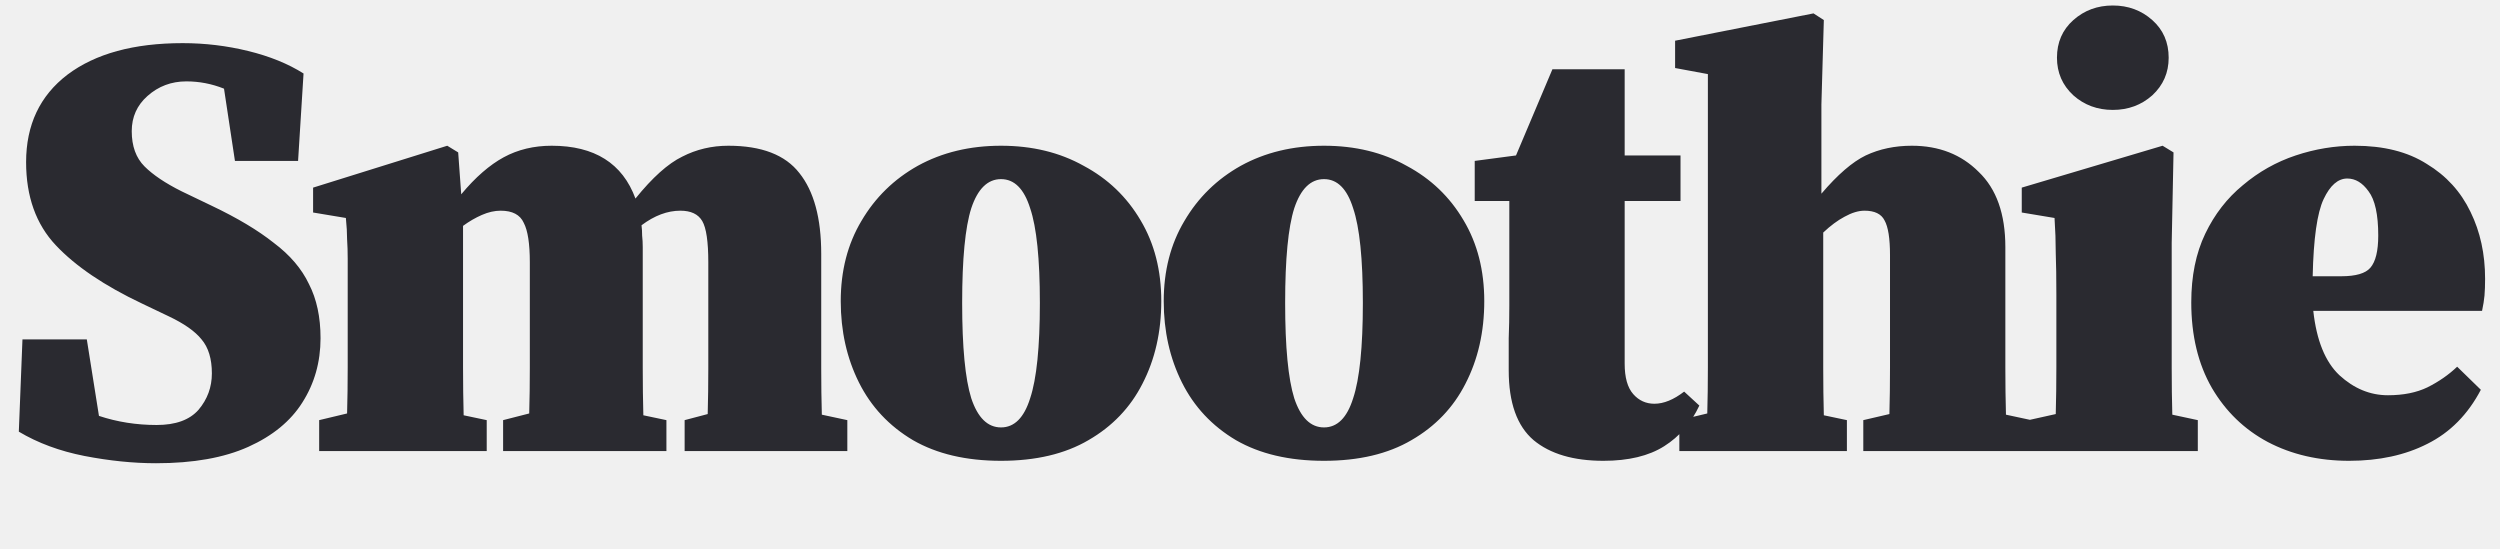
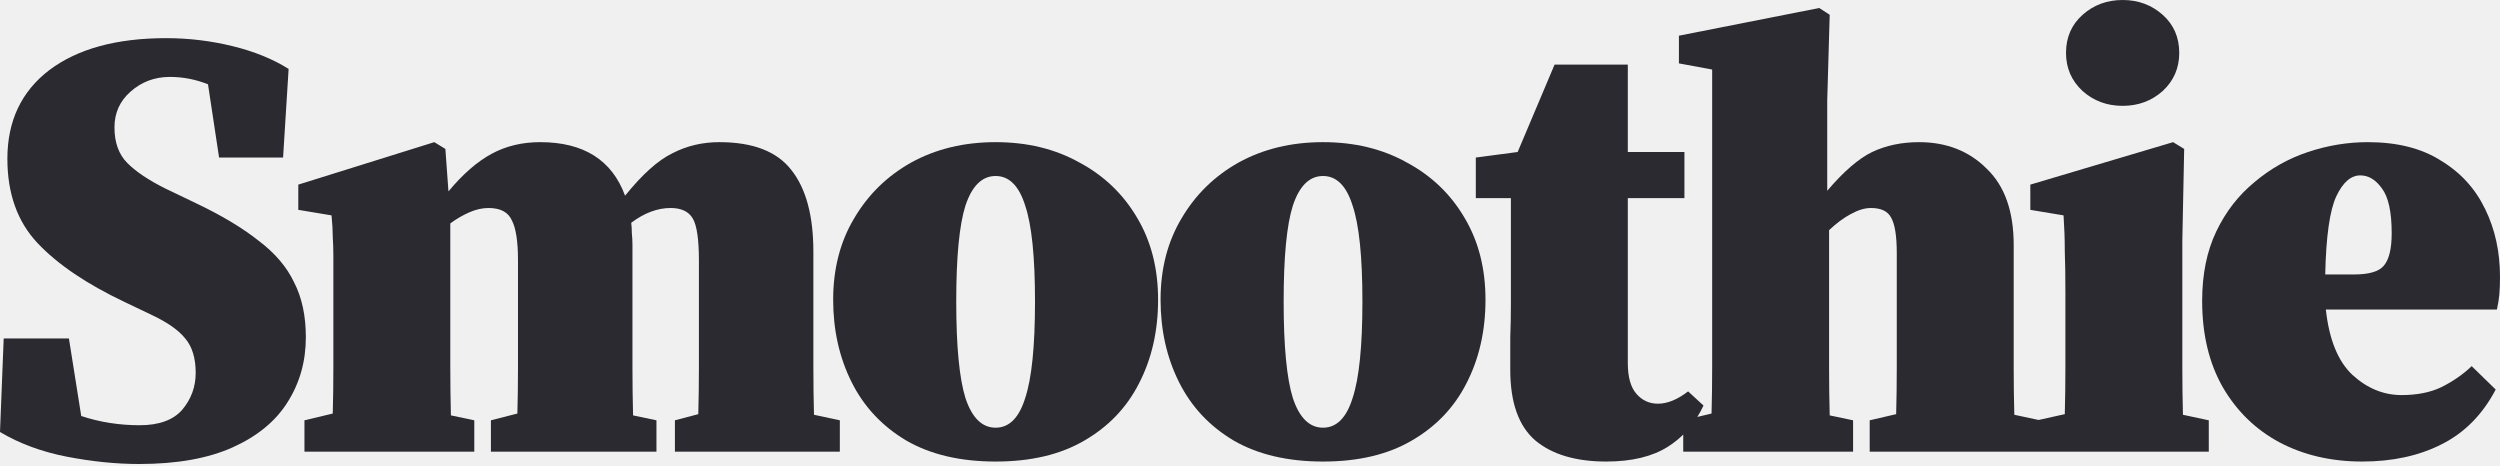
- <svg xmlns="http://www.w3.org/2000/svg" width="593" height="130" viewBox="0 0 593 130" fill="none">
-   <g clip-path="url(#clip0_449_64)">
-     <path d="M37.008 109.88C31.632 109.88 25.968 109.304 20.016 108.152C14.16 107 8.976 105.08 4.464 102.392L5.328 80.504H20.592L23.472 98.648C27.792 100.088 32.352 100.808 37.152 100.808C41.664 100.808 44.976 99.608 47.088 97.208C49.2 94.712 50.256 91.832 50.256 88.568C50.256 85.112 49.44 82.424 47.808 80.504C46.272 78.584 43.68 76.76 40.032 75.032L33.696 72.008C24.768 67.784 17.952 63.176 13.248 58.184C8.544 53.192 6.192 46.616 6.192 38.456C6.192 29.624 9.456 22.712 15.984 17.72C22.608 12.728 31.728 10.232 43.344 10.232C48.624 10.232 53.808 10.856 58.896 12.104C63.984 13.352 68.352 15.128 72 17.432L70.704 38.168H55.728L53.136 21.032C50.256 19.88 47.28 19.304 44.208 19.304C40.656 19.304 37.584 20.456 34.992 22.76C32.496 24.968 31.248 27.752 31.248 31.112C31.248 34.664 32.256 37.448 34.272 39.464C36.288 41.48 39.216 43.448 43.056 45.368L50.256 48.824C56.304 51.704 61.2 54.632 64.944 57.608C68.784 60.488 71.568 63.752 73.296 67.4C75.12 70.952 76.032 75.224 76.032 80.216C76.032 85.88 74.592 90.968 71.712 95.48C68.928 99.896 64.656 103.4 58.896 105.992C53.136 108.584 45.84 109.88 37.008 109.88ZM75.706 107V99.656L82.33 98.072C82.426 94.616 82.474 90.968 82.474 87.128C82.474 83.192 82.474 79.736 82.474 76.76V67.832C82.474 65.144 82.474 62.984 82.474 61.352C82.474 59.72 82.426 58.184 82.33 56.744C82.33 55.304 82.234 53.624 82.042 51.704L74.266 50.408V44.504L106.09 34.568L108.682 36.152L109.402 46.088C112.762 42.056 116.122 39.128 119.482 37.304C122.842 35.48 126.634 34.568 130.858 34.568C141.034 34.568 147.658 38.744 150.73 47.096C154.762 42.104 158.458 38.792 161.818 37.16C165.178 35.432 168.826 34.568 172.762 34.568C180.634 34.568 186.25 36.728 189.61 41.048C193.066 45.368 194.794 51.752 194.794 60.2V76.76C194.794 79.832 194.794 83.336 194.794 87.272C194.794 91.208 194.842 94.904 194.938 98.36L200.986 99.656V107H162.394V99.656L167.866 98.216C167.962 94.76 168.01 91.064 168.01 87.128C168.01 83.192 168.01 79.736 168.01 76.76V62.216C168.01 57.32 167.53 54.056 166.57 52.424C165.61 50.792 163.882 49.976 161.386 49.976C158.314 49.976 155.242 51.128 152.17 53.432C152.266 54.2 152.314 55.016 152.314 55.88C152.41 56.744 152.458 57.656 152.458 58.616V76.76C152.458 79.832 152.458 83.336 152.458 87.272C152.458 91.208 152.506 94.952 152.602 98.504L158.074 99.656V107H119.338V99.656L125.53 98.072C125.626 94.712 125.674 91.064 125.674 87.128C125.674 83.192 125.674 79.736 125.674 76.76V62.216C125.674 57.8 125.194 54.68 124.234 52.856C123.37 50.936 121.546 49.976 118.762 49.976C117.322 49.976 115.834 50.312 114.298 50.984C112.762 51.656 111.274 52.52 109.834 53.576V76.76C109.834 79.736 109.834 83.24 109.834 87.272C109.834 91.208 109.882 94.952 109.978 98.504L115.45 99.656V107H75.706ZM237.44 109.304C229.184 109.304 222.224 107.672 216.56 104.408C210.896 101.048 206.624 96.488 203.744 90.728C200.864 84.968 199.424 78.536 199.424 71.432C199.424 64.232 201.056 57.896 204.32 52.424C207.584 46.856 212.048 42.488 217.712 39.32C223.472 36.152 230.048 34.568 237.44 34.568C244.832 34.568 251.36 36.152 257.024 39.32C262.784 42.392 267.296 46.712 270.56 52.28C273.824 57.752 275.456 64.136 275.456 71.432C275.456 78.728 273.968 85.256 270.992 91.016C268.112 96.68 263.84 101.144 258.176 104.408C252.608 107.672 245.696 109.304 237.44 109.304ZM237.44 101.384C240.608 101.384 242.912 99.08 244.352 94.472C245.888 89.864 246.656 82.328 246.656 71.864C246.656 61.4 245.888 53.912 244.352 49.4C242.912 44.792 240.608 42.488 237.44 42.488C234.272 42.488 231.92 44.792 230.384 49.4C228.944 53.912 228.224 61.4 228.224 71.864C228.224 82.328 228.944 89.864 230.384 94.472C231.92 99.08 234.272 101.384 237.44 101.384ZM314.053 109.304C305.797 109.304 298.837 107.672 293.173 104.408C287.509 101.048 283.237 96.488 280.357 90.728C277.477 84.968 276.037 78.536 276.037 71.432C276.037 64.232 277.669 57.896 280.933 52.424C284.197 46.856 288.661 42.488 294.325 39.32C300.085 36.152 306.661 34.568 314.053 34.568C321.445 34.568 327.973 36.152 333.637 39.32C339.397 42.392 343.909 46.712 347.173 52.28C350.437 57.752 352.069 64.136 352.069 71.432C352.069 78.728 350.581 85.256 347.605 91.016C344.725 96.68 340.453 101.144 334.789 104.408C329.221 107.672 322.309 109.304 314.053 109.304ZM314.053 101.384C317.221 101.384 319.525 99.08 320.965 94.472C322.501 89.864 323.269 82.328 323.269 71.864C323.269 61.4 322.501 53.912 320.965 49.4C319.525 44.792 317.221 42.488 314.053 42.488C310.885 42.488 308.533 44.792 306.997 49.4C305.557 53.912 304.837 61.4 304.837 71.864C304.837 82.328 305.557 89.864 306.997 94.472C308.533 99.08 310.885 101.384 314.053 101.384ZM380.331 109.304C373.227 109.304 367.707 107.672 363.771 104.408C359.835 101.048 357.867 95.528 357.867 87.848C357.867 85.064 357.867 82.52 357.867 80.216C357.963 77.816 358.011 75.224 358.011 72.44V47.672H349.803V38.168L359.595 36.872L368.235 16.424H385.371V36.872H398.619V47.672H385.371V86.264C385.371 89.528 386.043 91.928 387.387 93.464C388.731 95 390.411 95.768 392.427 95.768C394.635 95.768 396.987 94.808 399.483 92.888L403.083 96.2C401.163 100.328 398.379 103.544 394.731 105.848C391.083 108.152 386.283 109.304 380.331 109.304ZM398.341 107V99.656L404.965 98.072C405.061 94.616 405.109 90.968 405.109 87.128C405.109 83.192 405.109 79.736 405.109 76.76V17.576L397.333 16.136V9.656L430.165 3.176L432.613 4.76L432.037 24.776V45.944C435.877 41.432 439.381 38.408 442.549 36.872C445.813 35.336 449.461 34.568 453.493 34.568C459.925 34.568 465.205 36.632 469.333 40.76C473.557 44.792 475.669 50.744 475.669 58.616V76.76C475.669 79.832 475.669 83.336 475.669 87.272C475.669 91.208 475.717 94.904 475.813 98.36L481.861 99.656V107H441.973V99.656L448.165 98.216C448.261 94.76 448.309 91.064 448.309 87.128C448.309 83.192 448.309 79.736 448.309 76.76V60.488C448.309 56.552 447.877 53.816 447.013 52.28C446.245 50.744 444.661 49.976 442.261 49.976C440.821 49.976 439.237 50.456 437.509 51.416C435.877 52.28 434.197 53.528 432.469 55.16V76.76C432.469 79.736 432.469 83.24 432.469 87.272C432.469 91.208 432.517 94.952 432.613 98.504L438.085 99.656V107H398.341ZM481.144 107V99.656L487.624 98.216C487.72 94.664 487.768 90.968 487.768 87.128C487.768 83.192 487.768 79.736 487.768 76.76V69.848C487.768 65.912 487.72 62.648 487.624 60.056C487.624 57.368 487.528 54.584 487.336 51.704L479.56 50.408V44.504L512.968 34.568L515.56 36.152L515.128 57.608V76.76C515.128 79.736 515.128 83.24 515.128 87.272C515.128 91.208 515.176 94.904 515.272 98.36L521.32 99.656V107H481.144ZM501.16 26.072C497.512 26.072 494.392 24.92 491.8 22.616C489.208 20.216 487.912 17.24 487.912 13.688C487.912 10.04 489.208 7.064 491.8 4.76C494.392 2.456 497.512 1.304 501.16 1.304C504.808 1.304 507.928 2.456 510.52 4.76C513.112 7.064 514.408 10.04 514.408 13.688C514.408 17.24 513.112 20.216 510.52 22.616C507.928 24.92 504.808 26.072 501.16 26.072ZM556.776 42.344C554.568 42.344 552.696 43.976 551.16 47.24C549.624 50.504 548.76 56.6 548.568 65.528H555.336C558.792 65.528 561.096 64.856 562.248 63.512C563.496 62.072 564.12 59.528 564.12 55.88C564.12 50.888 563.352 47.384 561.816 45.368C560.376 43.352 558.696 42.344 556.776 42.344ZM557.208 109.304C550.008 109.304 543.576 107.816 537.912 104.84C532.344 101.864 527.928 97.592 524.664 92.024C521.4 86.36 519.768 79.592 519.768 71.72C519.768 65.48 520.872 60.056 523.08 55.448C525.288 50.84 528.264 47 532.008 43.928C535.752 40.76 539.928 38.408 544.536 36.872C549.144 35.336 553.8 34.568 558.504 34.568C565.416 34.568 571.128 36.008 575.64 38.888C580.248 41.672 583.704 45.464 586.008 50.264C588.312 54.968 589.464 60.248 589.464 66.104C589.464 67.64 589.416 68.984 589.32 70.136C589.224 71.192 589.032 72.392 588.744 73.736H548.712C549.48 80.744 551.544 85.832 554.904 89C558.36 92.168 562.2 93.752 566.424 93.752C570.072 93.752 573.192 93.128 575.784 91.88C578.472 90.536 580.824 88.904 582.84 86.984L588.456 92.456C585.384 98.312 581.16 102.584 575.784 105.272C570.504 107.96 564.312 109.304 557.208 109.304Z" fill="#2A2A30" />
+ <svg xmlns="http://www.w3.org/2000/svg" width="585" height="109" viewBox="0 0 585 109" fill="none">
+   <g id="smoothie-light">
+     <path d="M38.88 8.928C44.16 8.928 49.344 9.552 54.432 10.8C59.52 12.048 63.888 13.824 67.536 16.128L66.24 36.864H51.264L48.672 19.727C45.792 18.576 42.816 18 39.744 18C36.192 18 33.12 19.152 30.528 21.456C28.032 23.664 26.784 26.448 26.784 29.808C26.784 33.36 27.792 36.144 29.808 38.16C31.824 40.176 34.752 42.145 38.592 44.065L45.792 47.52C51.84 50.4 56.736 53.328 60.48 56.304C64.32 59.184 67.104 62.448 68.832 66.096C70.656 69.648 71.568 73.92 71.568 78.912C71.568 84.576 70.128 89.664 67.248 94.176C64.464 98.592 60.192 102.095 54.432 104.688C48.672 107.279 41.376 108.576 32.544 108.576C27.168 108.576 21.504 108 15.552 106.848C9.696 105.696 4.512 103.776 0 101.088L0.864 79.2H16.128L19.008 97.344C23.328 98.784 27.889 99.504 32.688 99.504C37.2 99.504 40.512 98.304 42.624 95.904C44.736 93.408 45.792 90.528 45.792 87.264C45.792 83.808 44.976 81.12 43.344 79.2C41.808 77.28 39.216 75.456 35.568 73.728L29.232 70.704C20.304 66.48 13.488 61.872 8.784 56.88C4.08 51.888 1.728 45.312 1.728 37.152C1.728 28.32 4.992 21.408 11.52 16.416C18.143 11.424 27.264 8.928 38.88 8.928Z" fill="#2A2A30" />
+     <path fill-rule="evenodd" clip-rule="evenodd" d="M232.977 33.264C240.368 33.264 246.897 34.848 252.561 38.016C258.32 41.088 262.833 45.408 266.097 50.976C269.361 56.448 270.992 62.832 270.992 70.128C270.992 77.424 269.504 83.952 266.528 89.712C263.648 95.376 259.377 99.84 253.713 103.104C248.145 106.368 241.233 108 232.977 108C224.721 108 217.761 106.368 212.097 103.104C206.433 99.743 202.16 95.184 199.28 89.424C196.4 83.664 194.961 77.232 194.961 70.128C194.961 62.928 196.592 56.592 199.856 51.12C203.12 45.552 207.584 41.184 213.248 38.016C219.008 34.848 225.585 33.264 232.977 33.264ZM232.977 41.184C229.809 41.184 227.457 43.488 225.921 48.096C224.481 52.608 223.761 60.096 223.761 70.56C223.761 81.024 224.481 88.56 225.921 93.168C227.457 97.776 229.809 100.08 232.977 100.08C236.145 100.08 238.449 97.776 239.889 93.168C241.425 88.56 242.192 81.023 242.192 70.56C242.192 60.096 241.425 52.608 239.889 48.096C238.449 43.488 236.144 41.184 232.977 41.184Z" fill="#2A2A30" />
+     <path fill-rule="evenodd" clip-rule="evenodd" d="M309.589 33.264C316.981 33.264 323.509 34.848 329.173 38.016C334.933 41.088 339.445 45.408 342.709 50.976C345.973 56.448 347.604 62.832 347.604 70.128C347.604 77.424 346.117 83.952 343.141 89.712C340.261 95.376 335.989 99.84 330.325 103.104C324.757 106.367 317.845 108 309.589 108C301.333 108 294.373 106.368 288.709 103.104C283.045 99.743 278.773 95.184 275.893 89.424C273.013 83.664 271.573 77.232 271.573 70.128C271.573 62.928 273.205 56.592 276.469 51.12C279.733 45.552 284.196 41.184 289.86 38.016C295.62 34.848 302.197 33.264 309.589 33.264ZM309.589 41.184C306.421 41.184 304.069 43.488 302.533 48.096C301.093 52.608 300.373 60.096 300.373 70.56C300.373 81.024 301.093 88.56 302.533 93.168C304.069 97.776 306.421 100.08 309.589 100.08C312.757 100.08 315.061 97.776 316.501 93.168C318.037 88.56 318.805 81.023 318.805 70.56C318.805 60.096 318.037 52.608 316.501 48.096C315.061 43.488 312.757 41.184 309.589 41.184Z" fill="#2A2A30" />
+     <path d="M428.149 3.456L427.573 23.472V44.64C431.413 40.128 434.917 37.104 438.085 35.568C441.349 34.032 444.997 33.264 449.029 33.264C455.461 33.264 460.741 35.328 464.869 39.456C469.093 43.488 471.205 49.44 471.205 57.312V85.968C471.205 89.904 471.254 93.6 471.35 97.056L477.032 98.272L483.161 96.912C483.257 93.36 483.305 89.664 483.305 85.824V68.544C483.305 64.608 483.257 61.344 483.161 58.752C483.161 56.064 483.065 53.28 482.873 50.4L475.097 49.103V43.2L508.505 33.264L511.097 34.848L510.665 56.304V85.968C510.665 89.904 510.713 93.6 510.809 97.056L516.856 98.352V105.696H437.509V98.352L443.701 96.912C443.797 93.456 443.845 89.76 443.845 85.824V59.184C443.845 55.248 443.413 52.511 442.549 50.976C441.781 49.44 440.197 48.672 437.797 48.672C436.357 48.672 434.773 49.152 433.045 50.112C431.413 50.976 429.733 52.224 428.005 53.856V85.968C428.005 89.904 428.053 93.648 428.149 97.2L433.621 98.352V105.696H393.877V101.691C392.786 102.76 391.584 103.713 390.268 104.544C386.62 106.848 381.819 108 375.867 108C368.763 108 363.244 106.367 359.308 103.104C355.372 99.743 353.403 94.224 353.403 86.544V78.912C353.499 76.512 353.548 73.92 353.548 71.136V46.368H345.34V36.864L355.132 35.568L363.771 15.12H380.907V35.568H394.155V46.368H380.907V84.96C380.907 88.224 381.58 90.624 382.924 92.16C384.268 93.696 385.947 94.464 387.963 94.464C390.171 94.464 392.524 93.504 395.02 91.584L398.619 94.897C398.184 95.832 397.701 96.719 397.177 97.561L400.501 96.768C400.597 93.312 400.646 89.664 400.646 85.824V16.273L392.869 14.832V8.352L425.701 1.872L428.149 3.456Z" fill="#2A2A30" />
+     <path fill-rule="evenodd" clip-rule="evenodd" d="M554.04 33.264C560.952 33.264 566.664 34.704 571.176 37.584C575.784 40.368 579.24 44.16 581.544 48.96C583.848 53.664 585 58.944 585 64.8C585 66.336 584.952 67.68 584.856 68.832C584.76 69.888 584.568 71.088 584.28 72.432H544.248C545.016 79.44 547.08 84.528 550.44 87.696C553.896 90.864 557.736 92.448 561.96 92.448C565.608 92.448 568.728 91.824 571.32 90.576C574.008 89.232 576.36 87.6 578.376 85.68L583.992 91.152C580.92 97.008 576.696 101.28 571.32 103.968C566.04 106.656 559.848 108 552.744 108C545.544 108 539.112 106.512 533.448 103.536C527.88 100.56 523.464 96.288 520.2 90.72C516.936 85.056 515.305 78.288 515.305 70.416C515.305 64.176 516.408 58.752 518.616 54.144C520.824 49.536 523.8 45.696 527.544 42.624C531.288 39.456 535.464 37.104 540.072 35.568C544.68 34.032 549.336 33.264 554.04 33.264ZM552.312 41.04C550.105 41.04 548.232 42.672 546.696 45.935C545.16 49.2 544.297 55.296 544.104 64.224H550.872C554.328 64.224 556.632 63.552 557.784 62.208C559.032 60.768 559.656 58.224 559.656 54.576C559.656 49.585 558.888 46.081 557.353 44.065C555.913 42.049 554.232 41.04 552.312 41.04Z" fill="#2A2A30" />
+     <path d="M168.298 33.264C176.17 33.264 181.786 35.424 185.146 39.744C188.601 44.064 190.33 50.448 190.33 58.895V85.968C190.33 89.904 190.378 93.6 190.474 97.056L196.521 98.352V105.696H157.93V98.352L163.401 96.912C163.497 93.456 163.546 89.76 163.546 85.824V60.912C163.546 56.016 163.065 52.752 162.105 51.12C161.145 49.488 159.418 48.672 156.922 48.672C153.85 48.672 150.778 49.824 147.706 52.128C147.802 52.896 147.85 53.712 147.85 54.576C147.946 55.44 147.994 56.352 147.994 57.312V85.968C147.994 89.904 148.042 93.648 148.138 97.2L153.609 98.352V105.696H114.874V98.352L121.065 96.768C121.161 93.408 121.21 89.76 121.21 85.824V60.912C121.21 56.496 120.73 53.376 119.77 51.552C118.905 49.632 117.082 48.672 114.298 48.672C112.858 48.672 111.37 49.008 109.834 49.68C108.298 50.352 106.81 51.217 105.37 52.273V85.968C105.37 89.904 105.418 93.648 105.514 97.2L110.985 98.352V105.696H71.242V98.352L77.866 96.768C77.962 93.312 78.01 89.664 78.01 85.824V60.048C78.01 58.416 77.962 56.88 77.866 55.44C77.866 54.001 77.77 52.32 77.578 50.4L69.802 49.103V43.2L101.626 33.264L104.218 34.848L104.938 44.784C108.297 40.752 111.658 37.824 115.018 36C118.378 34.176 122.17 33.264 126.394 33.264C136.57 33.264 143.194 37.44 146.266 45.792C150.297 40.8 153.994 37.489 157.354 35.856C160.714 34.128 164.362 33.264 168.298 33.264Z" fill="#2A2A30" />
+     <path d="M496.696 0C500.344 0 503.465 1.152 506.057 3.456C508.649 5.76 509.944 8.736 509.944 12.384C509.944 15.936 508.648 18.912 506.057 21.311C503.465 23.616 500.344 24.768 496.696 24.768C493.048 24.767 489.929 23.615 487.337 21.311C484.745 18.912 483.448 15.936 483.448 12.384C483.448 8.736 484.745 5.76 487.337 3.456C489.929 1.152 493.049 8.35189e-05 496.696 0Z" fill="#2A2A30" />
  </g>
-   <defs>
-     <clipPath id="clip0_449_64">
-       <rect width="593" height="130" fill="white" />
-     </clipPath>
-   </defs>
</svg>
